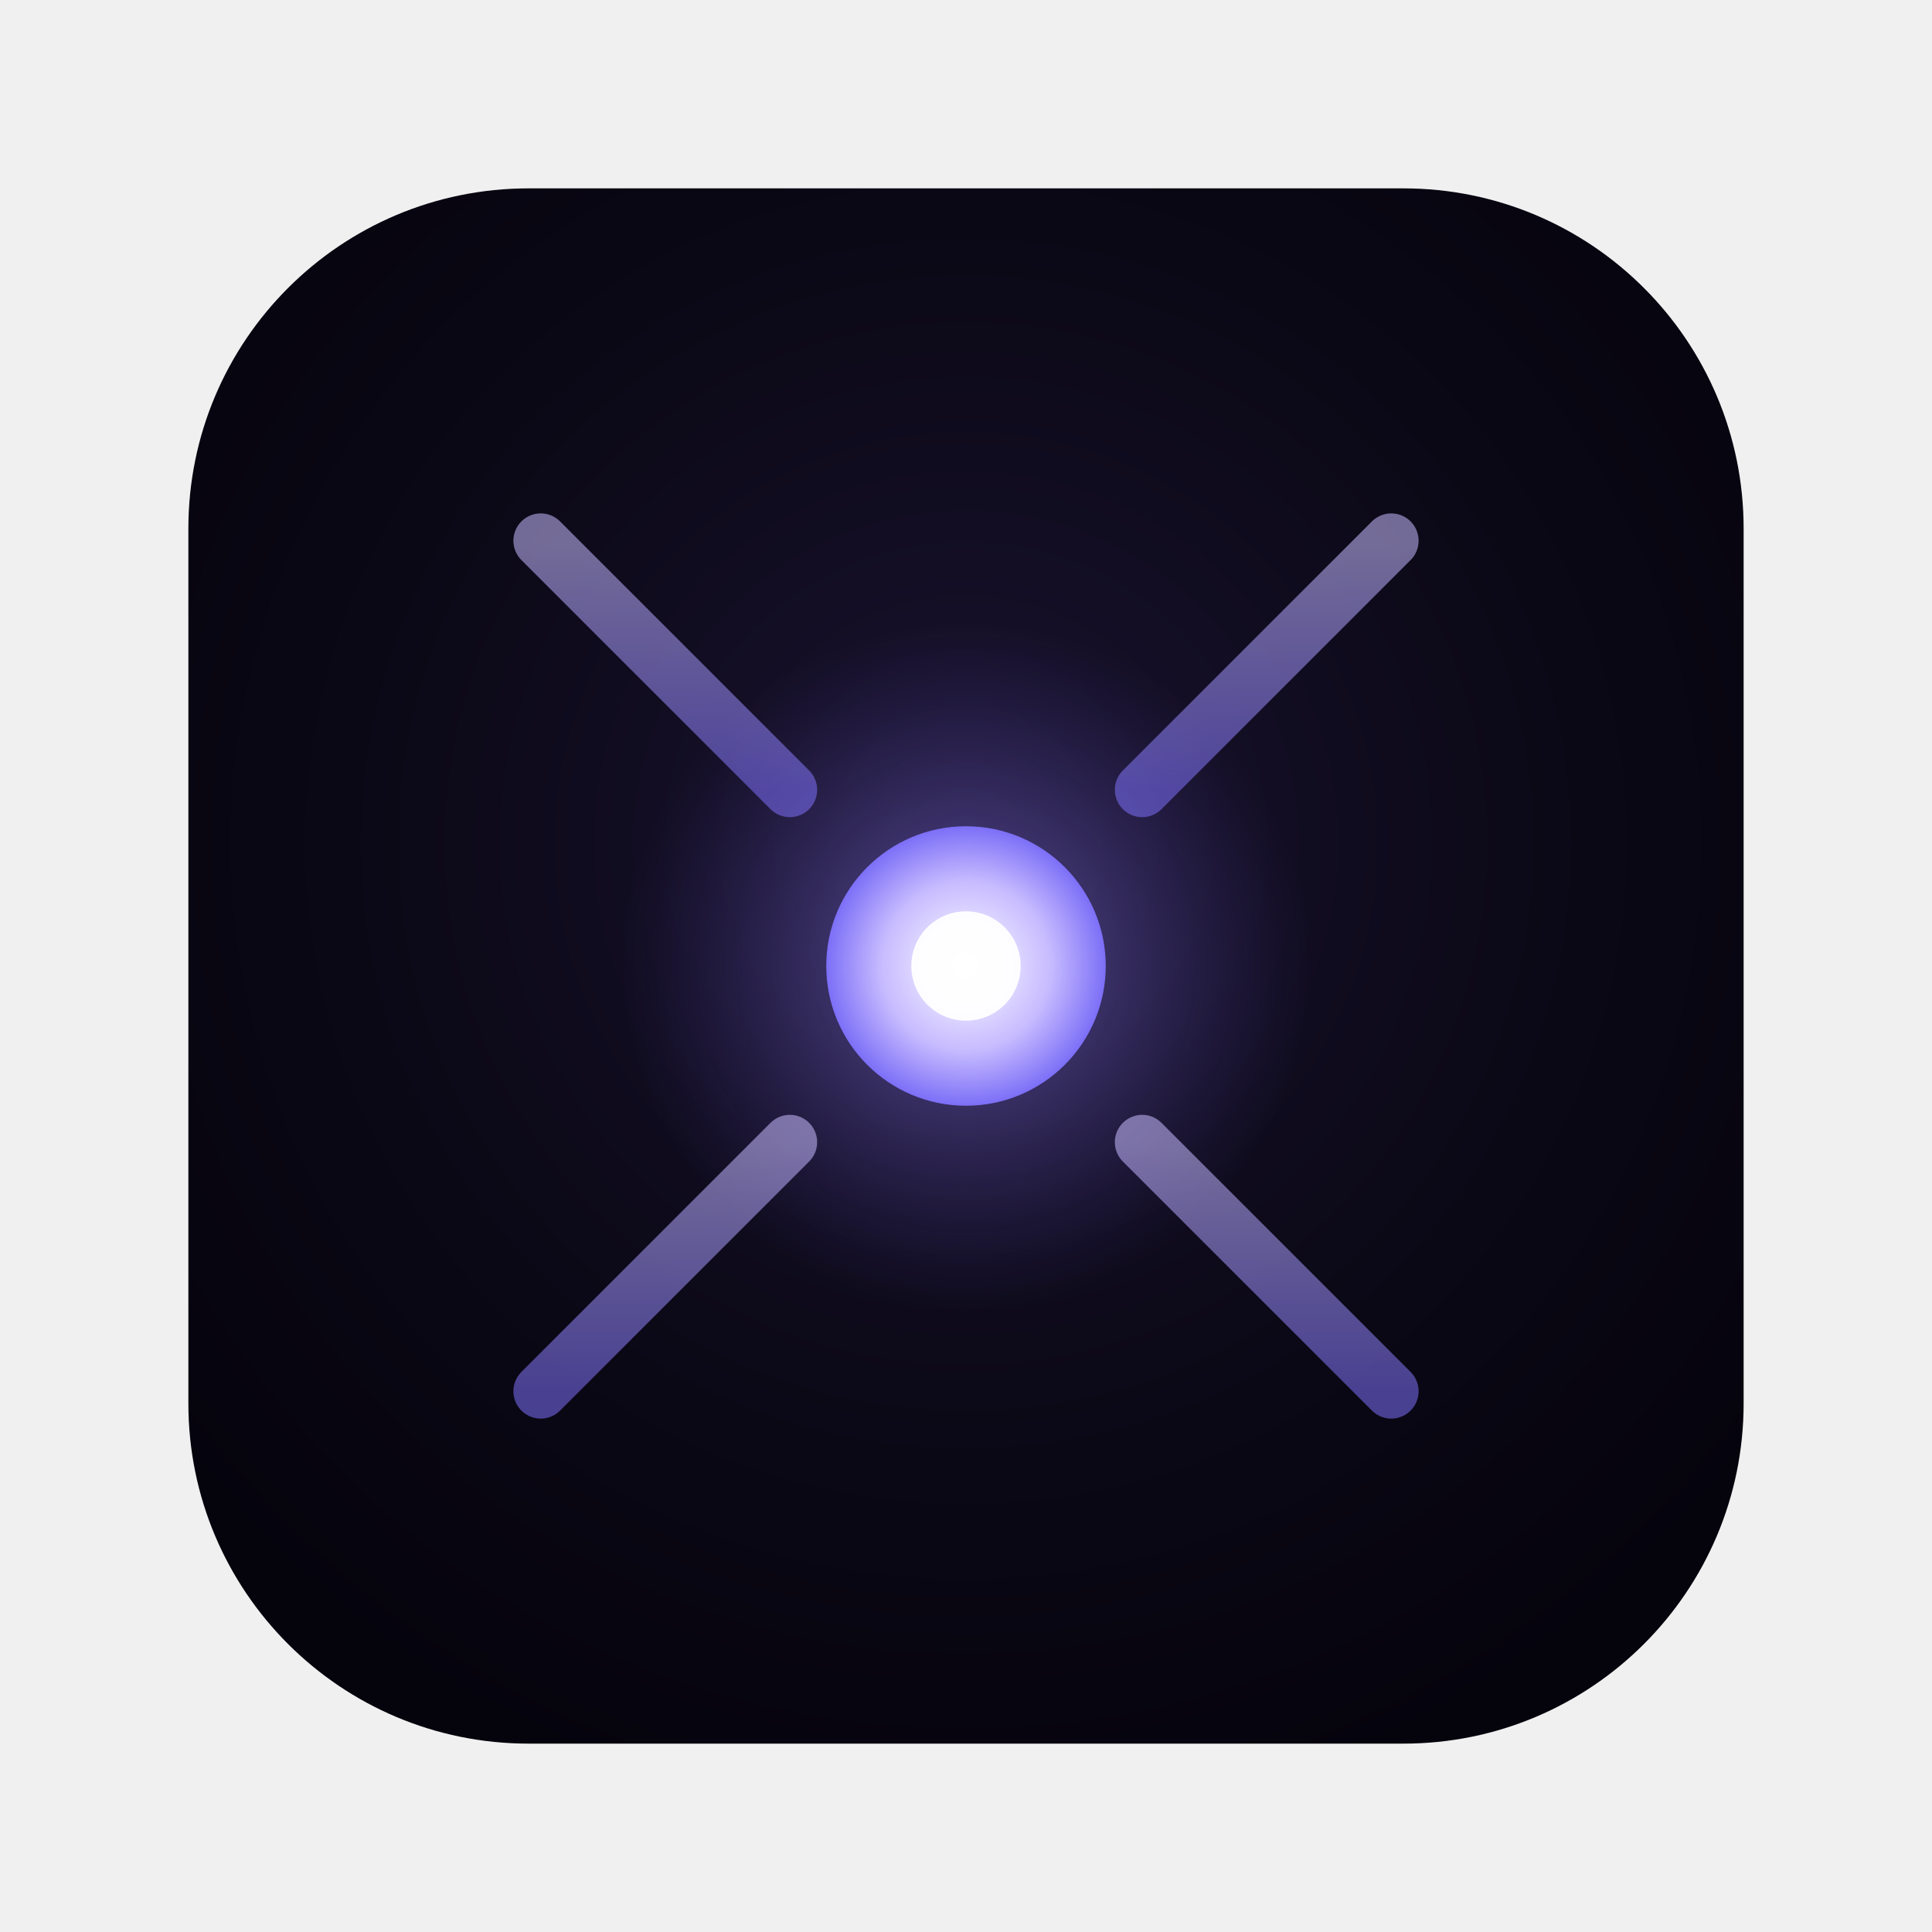
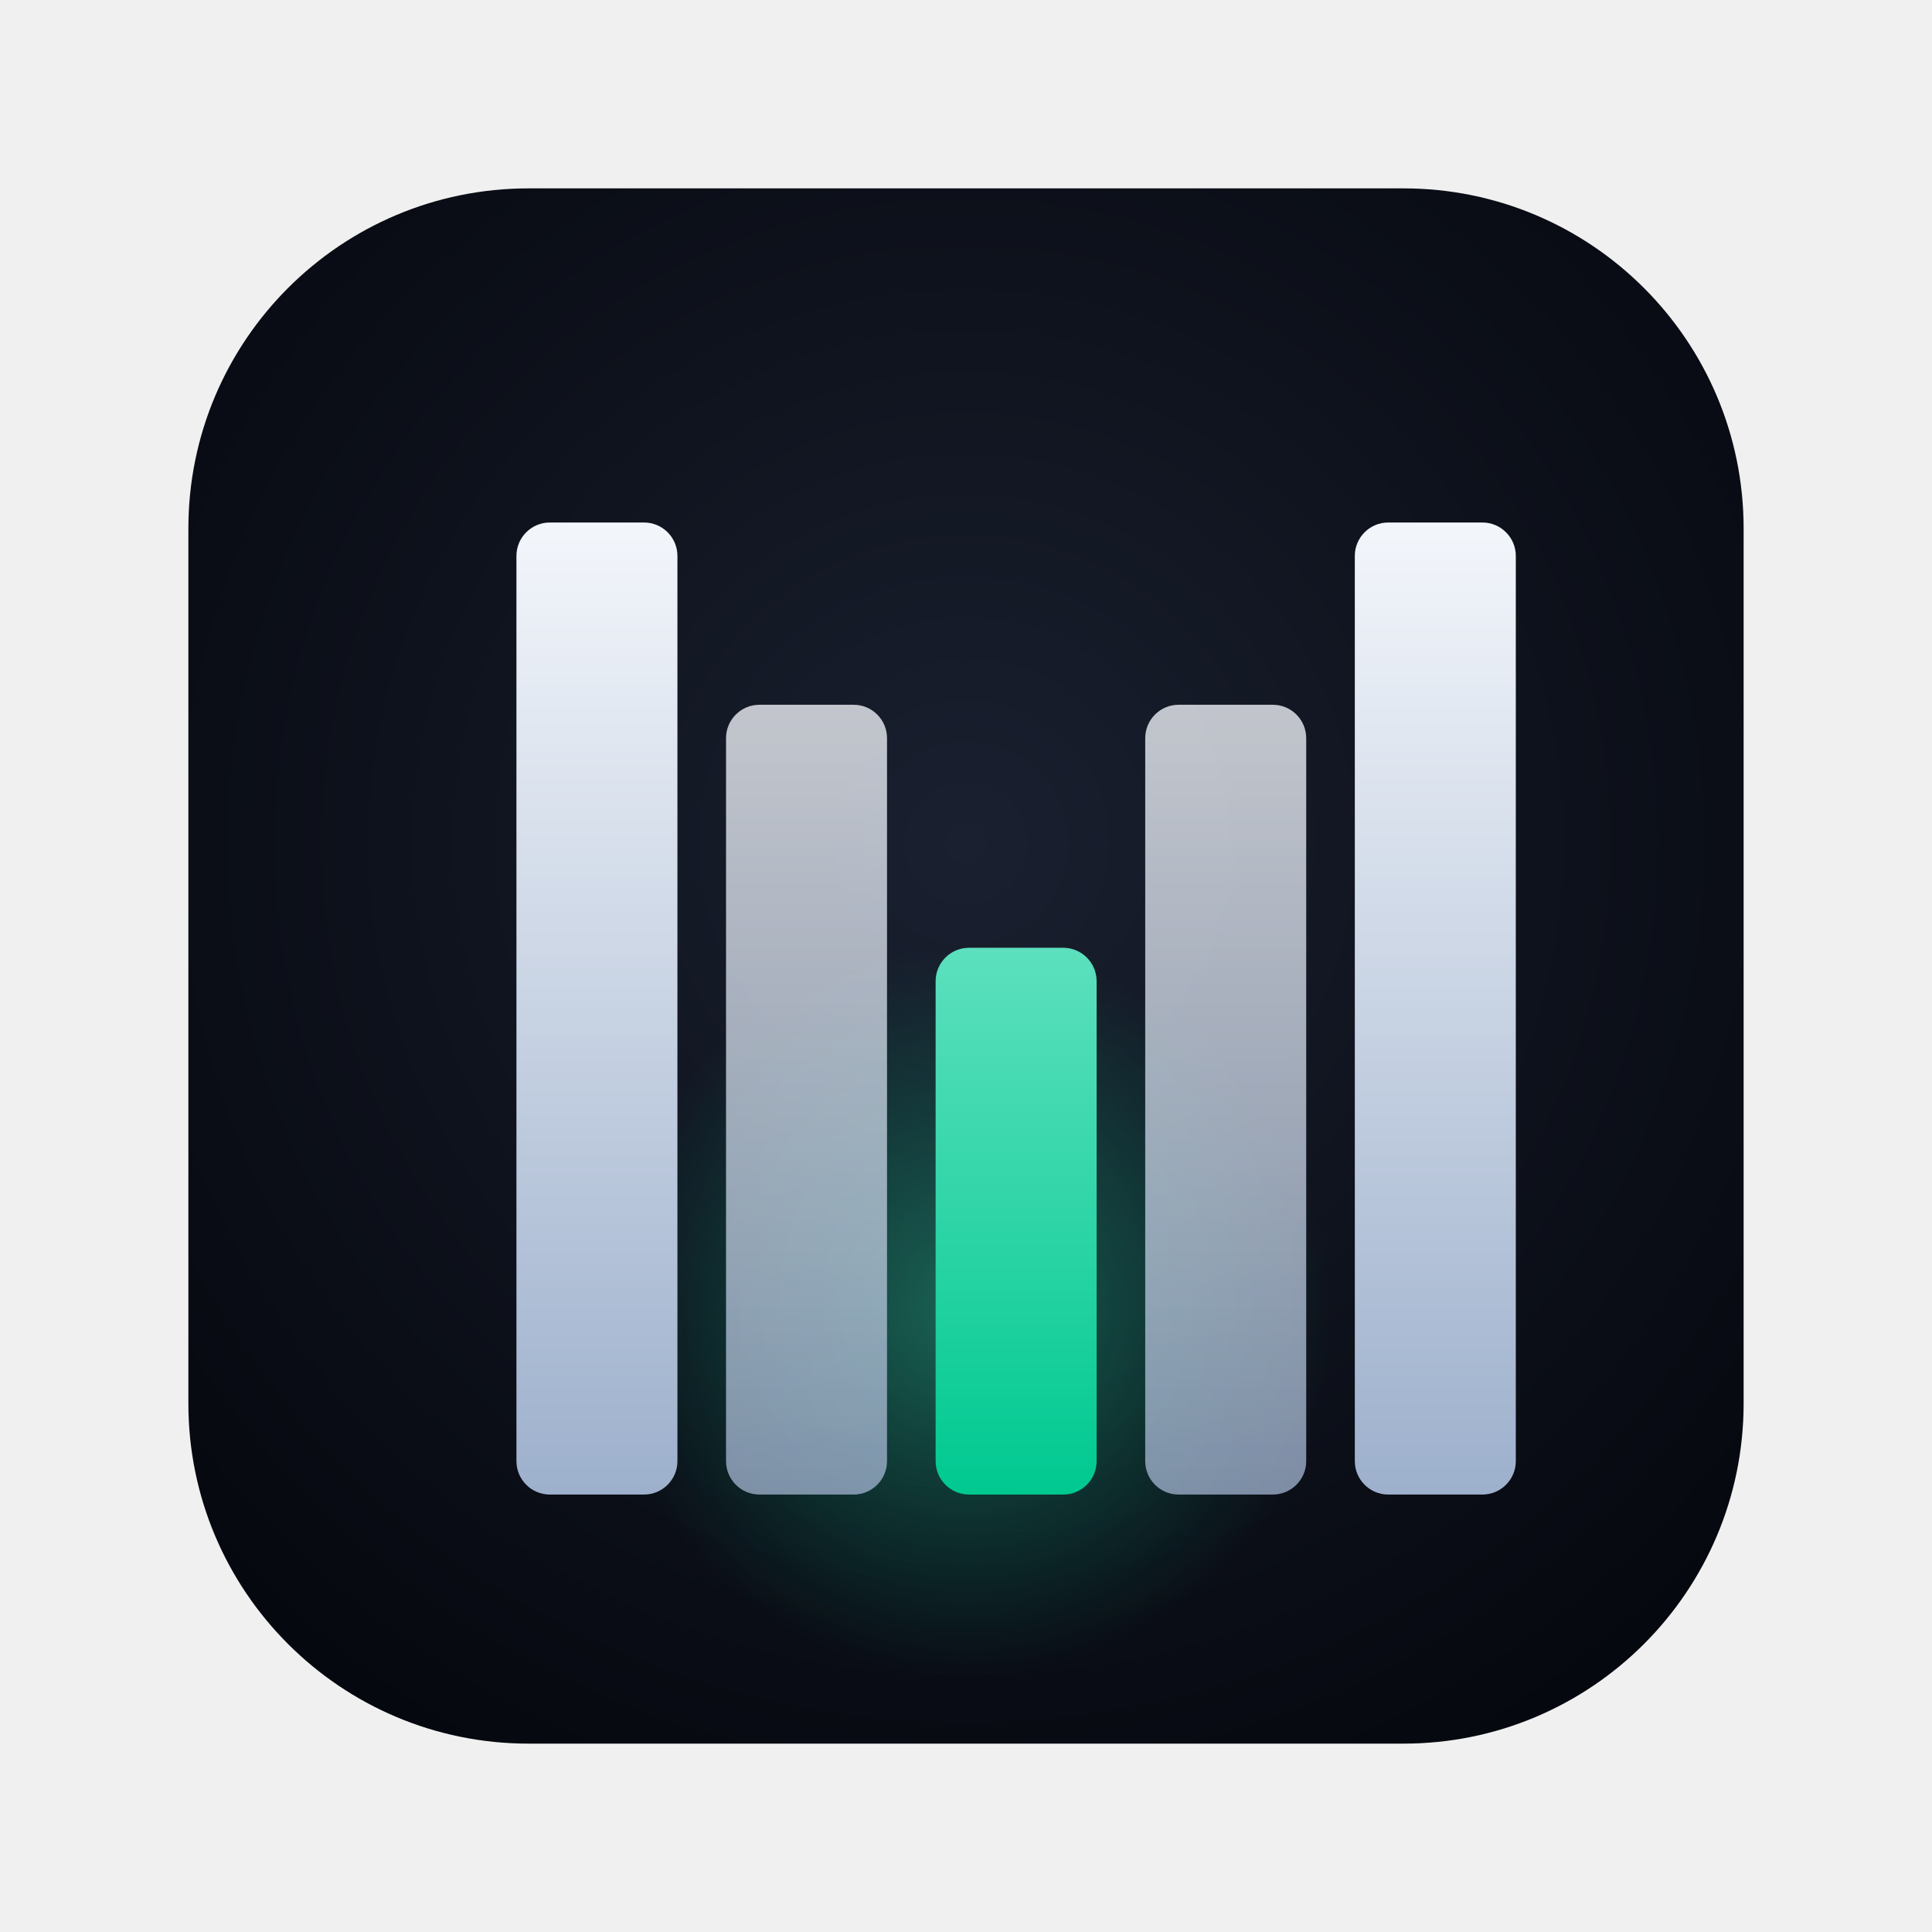
<svg xmlns="http://www.w3.org/2000/svg" viewBox="0 0 1024 1024" fill="none">
  <defs>
-     <radialGradient id="bg" cx="50%" cy="42%" r="65%">
-       <stop offset="0%" stop-color="#1a1330" />
-       <stop offset="55%" stop-color="#0c0918" />
-       <stop offset="100%" stop-color="#05030c" />
+     <radialGradient id="bg" cx="50%" cy="42%" r="68%">
+       <stop offset="0%" stop-color="#1A2030" />
+       <stop offset="55%" stop-color="#0E121C" />
+       <stop offset="100%" stop-color="#06080F" />
    </radialGradient>
-     <radialGradient id="glow" cx="50%" cy="50%" r="50%">
-       <stop offset="0%" stop-color="#9d8bff" stop-opacity="0.55" />
-       <stop offset="60%" stop-color="#5548b0" stop-opacity="0" />
+     <radialGradient id="glow" cx="50%" cy="62%" r="48%">
+       <stop offset="0%" stop-color="#2BD9A3" stop-opacity="0.40" />
+       <stop offset="60%" stop-color="#00C990" stop-opacity="0" />
    </radialGradient>
-     <linearGradient id="arm" x1="0" y1="0" x2="0" y2="1">
-       <stop offset="0%" stop-color="#c8bcff" />
-       <stop offset="100%" stop-color="#7c6ff7" />
+     <linearGradient id="frost" x1="0" y1="0" x2="0" y2="1">
+       <stop offset="0%" stop-color="#F3F6FB" />
+       <stop offset="100%" stop-color="#9DB0CC" />
    </linearGradient>
-     <radialGradient id="core" cx="50%" cy="50%" r="50%">
-       <stop offset="0%" stop-color="#ffffff" />
-       <stop offset="60%" stop-color="#c8bcff" />
-       <stop offset="100%" stop-color="#7c6ff7" />
-     </radialGradient>
+     <linearGradient id="mint" x1="0" y1="0" x2="0" y2="1">
+       <stop offset="0%" stop-color="#5CE0BD" />
+       <stop offset="100%" stop-color="#00C990" />
+     </linearGradient>
  </defs>
  <g transform="translate(512 512) scale(0.805) translate(-512 -512)">
    <rect width="1024" height="1024" rx="224" fill="url(#bg)" />
-     <circle cx="512" cy="512" r="380" fill="url(#glow)" />
-     <g stroke="url(#arm)" stroke-width="36" stroke-linecap="round" opacity="0.55">
-       <line x1="232" y1="232" x2="396" y2="396" />
-       <line x1="792" y1="232" x2="628" y2="396" />
-       <line x1="232" y1="792" x2="396" y2="628" />
-       <line x1="792" y1="792" x2="628" y2="628" />
+     <circle cx="512" cy="640" r="420" fill="url(#glow)" />
+     <g>
+       <rect x="216" y="220" width="106" height="640" rx="22" fill="url(#frost)" />
+       <rect x="354" y="340" width="106" height="520" rx="22" fill="url(#frost)" opacity="0.78" />
+       <rect x="492" y="500" width="106" height="360" rx="22" fill="url(#mint)" />
+       <rect x="630" y="340" width="106" height="520" rx="22" fill="url(#frost)" opacity="0.78" />
+       <rect x="768" y="220" width="106" height="640" rx="22" fill="url(#frost)" />
    </g>
-     <g stroke="url(#arm)" stroke-width="56" stroke-linecap="round">
-       <line x1="512" y1="128" x2="512" y2="896" />
-       <line x1="128" y1="512" x2="896" y2="512" />
-     </g>
-     <circle cx="512" cy="512" r="92" fill="url(#core)" />
-     <circle cx="512" cy="512" r="36" fill="#ffffff" opacity="0.95" />
  </g>
</svg>
